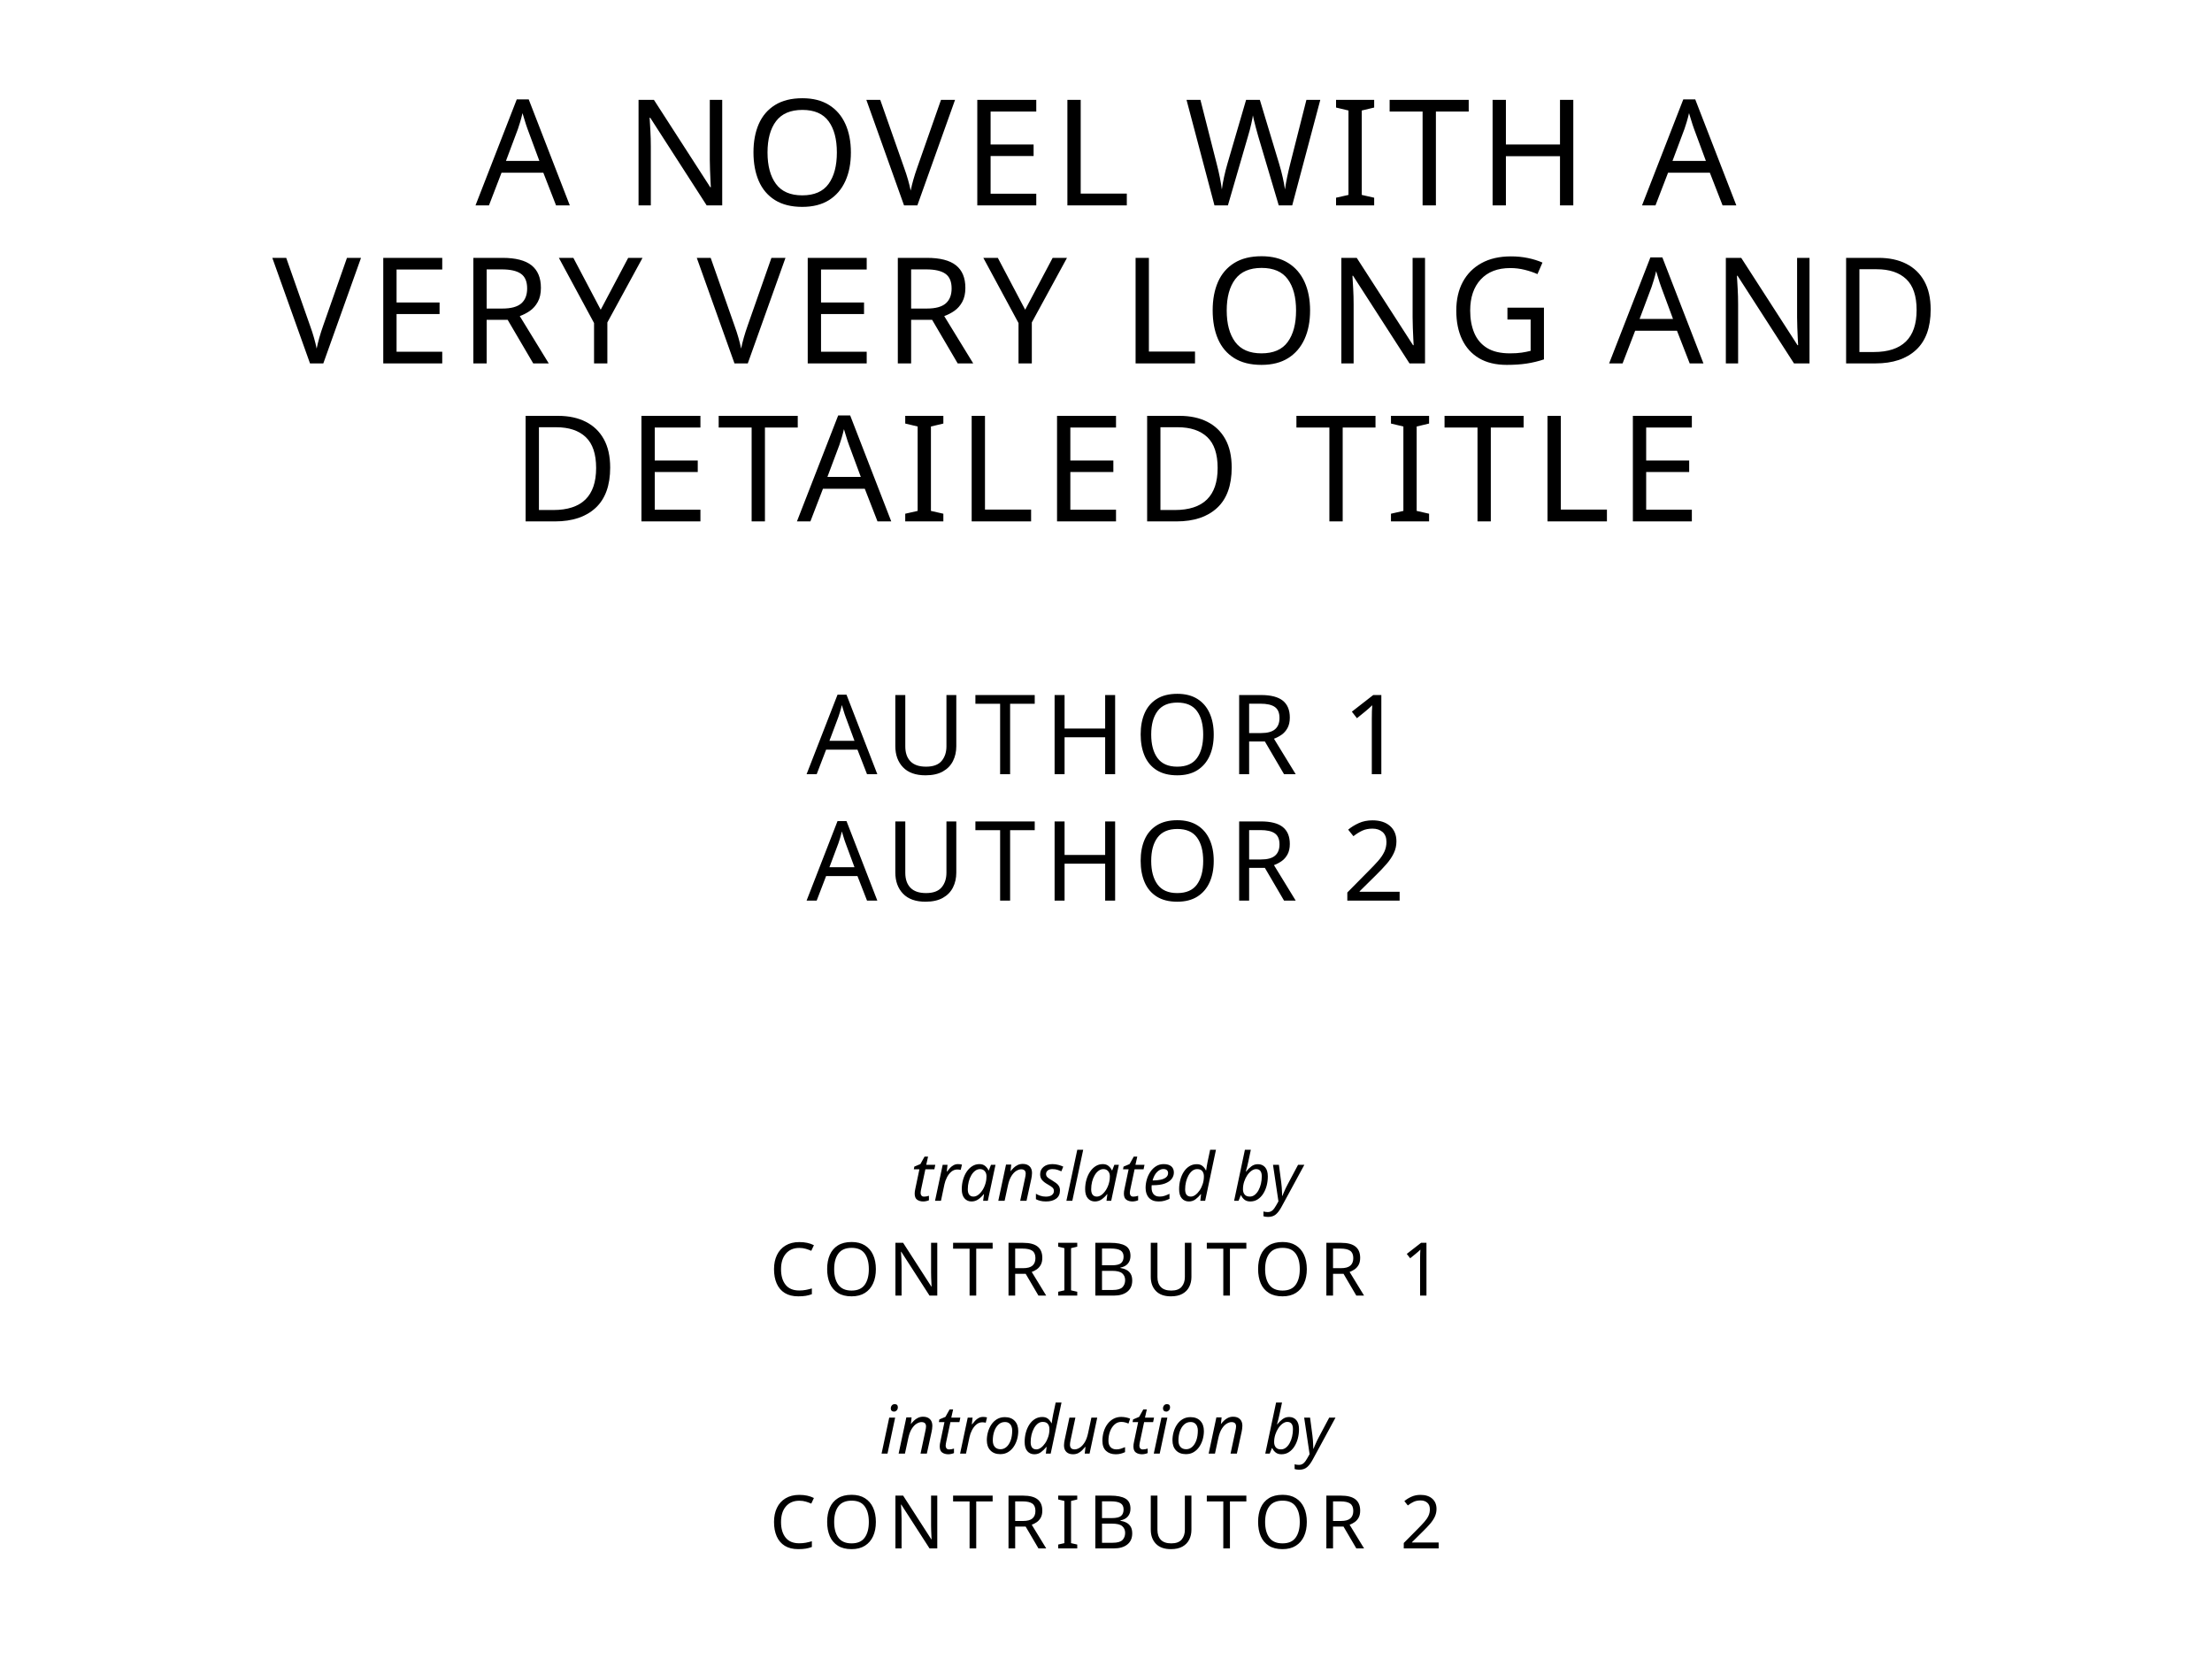
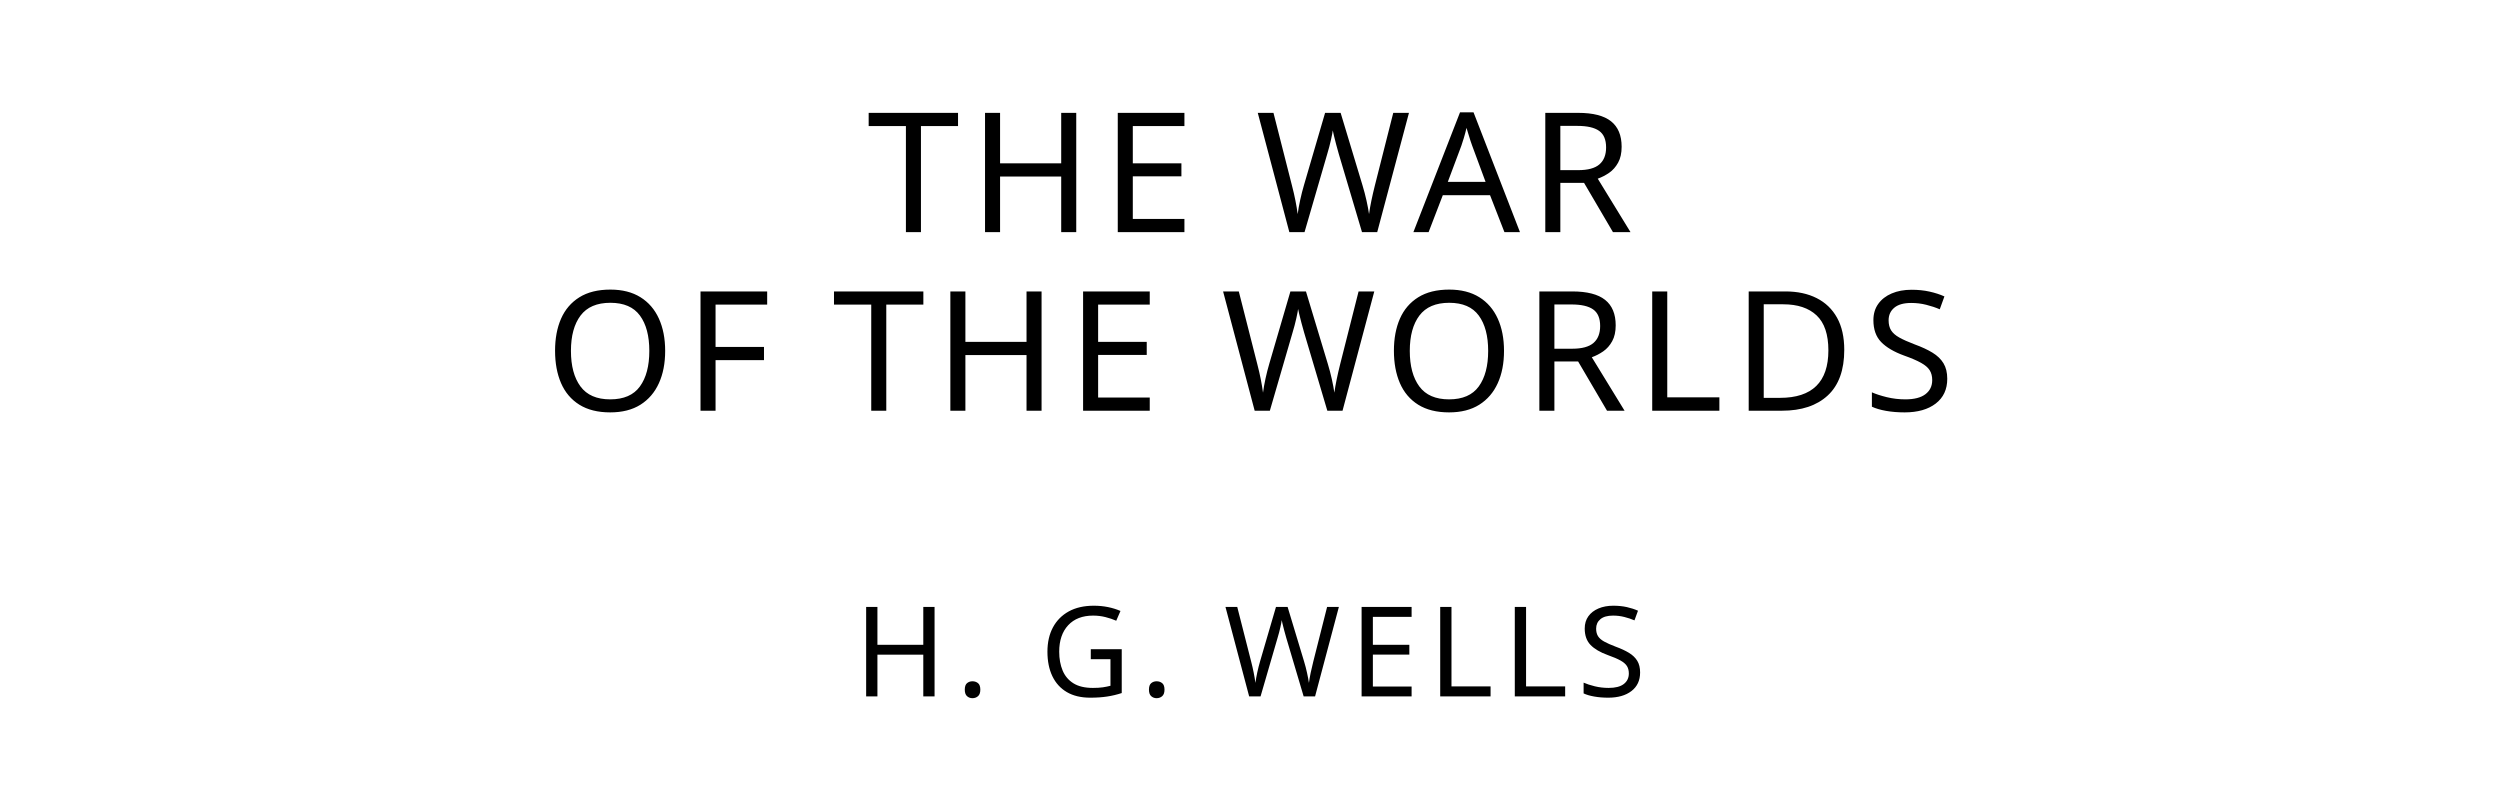
- <svg xmlns="http://www.w3.org/2000/svg" version="1.1" viewBox="0 0 1400 1050">
-   <text style="fill:#000;font-family:League Spartan;font-size:93.567px;letter-spacing:5px" text-anchor="middle" x="700" y="130">A NOVEL WITH A</text>
-   <text style="fill:#000;font-family:League Spartan;font-size:93.567px;letter-spacing:5px" text-anchor="middle" x="700" y="230">VERY VERY LONG AND</text>
-   <text style="fill:#000;font-family:League Spartan;font-size:93.567px;letter-spacing:5px" text-anchor="middle" x="700" y="330">DETAILED TITLE</text>
-   <text style="fill:#000;font-family:League Spartan;font-size:70.175px;letter-spacing:5px" text-anchor="middle" x="700" y="490">AUTHOR 1</text>
-   <text style="fill:#000;font-family:League Spartan;font-size:70.175px;letter-spacing:5px" text-anchor="middle" x="700" y="570">AUTHOR 2</text>
-   <text style="fill:#000;font-family:OFL Sorts Mill Goudy;font-size:42.508px;font-style:italic" text-anchor="middle" x="700" y="760">translated by</text>
-   <text style="fill:#000;font-family:League Spartan;font-size:46.784px;letter-spacing:5px" text-anchor="middle" x="700" y="820">CONTRIBUTOR 1</text>
-   <text style="fill:#000;font-family:OFL Sorts Mill Goudy;font-size:42.508px;font-style:italic" text-anchor="middle" x="700" y="920">introduction by</text>
-   <text style="fill:#000;font-family:League Spartan;font-size:46.784px;letter-spacing:5px" text-anchor="middle" x="700" y="980">CONTRIBUTOR 2</text>
+ <svg xmlns="http://www.w3.org/2000/svg" version="1.1" viewBox="0 0 1400 440">
+   <text style="fill:#000;font-family:League Spartan;font-size:93.567px;letter-spacing:5px" text-anchor="middle" x="700" y="130">THE WAR</text>
+   <text style="fill:#000;font-family:League Spartan;font-size:93.567px;letter-spacing:5px" text-anchor="middle" x="700" y="230">OF THE WORLDS</text>
+   <text style="fill:#000;font-family:League Spartan;font-size:70.175px;letter-spacing:5px" text-anchor="middle" x="700" y="390">H. G. WELLS</text>
</svg>
